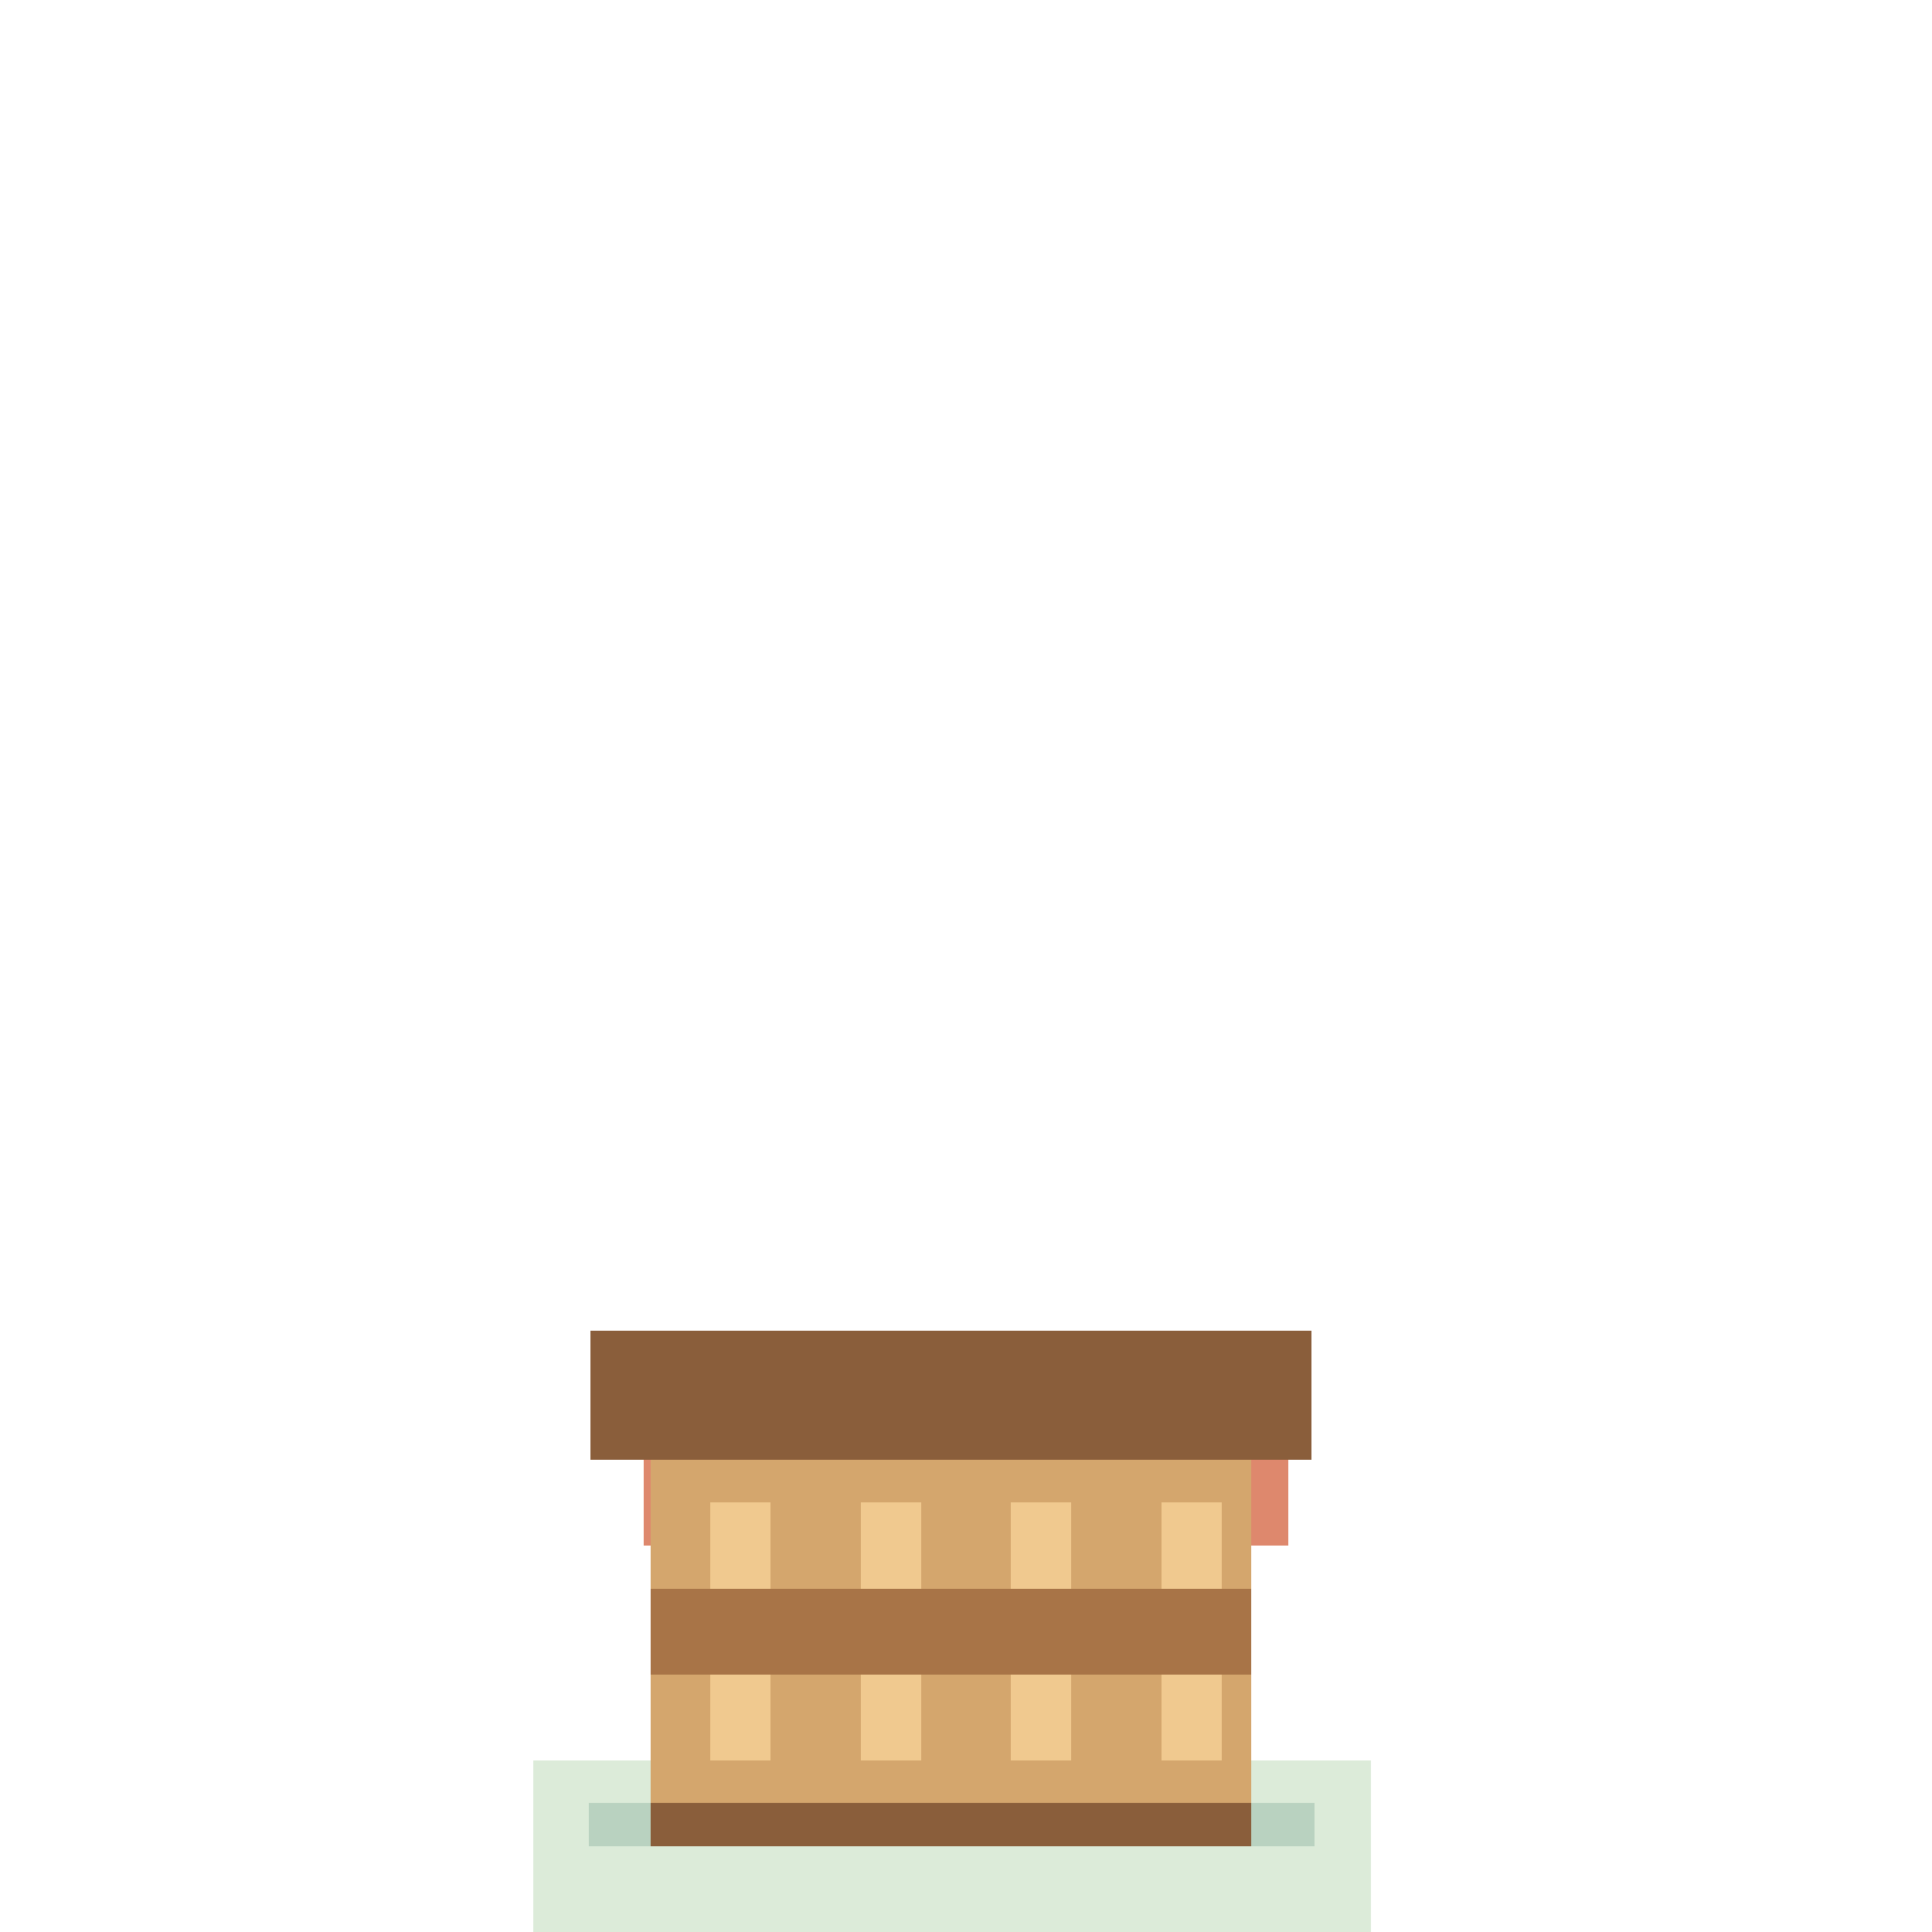
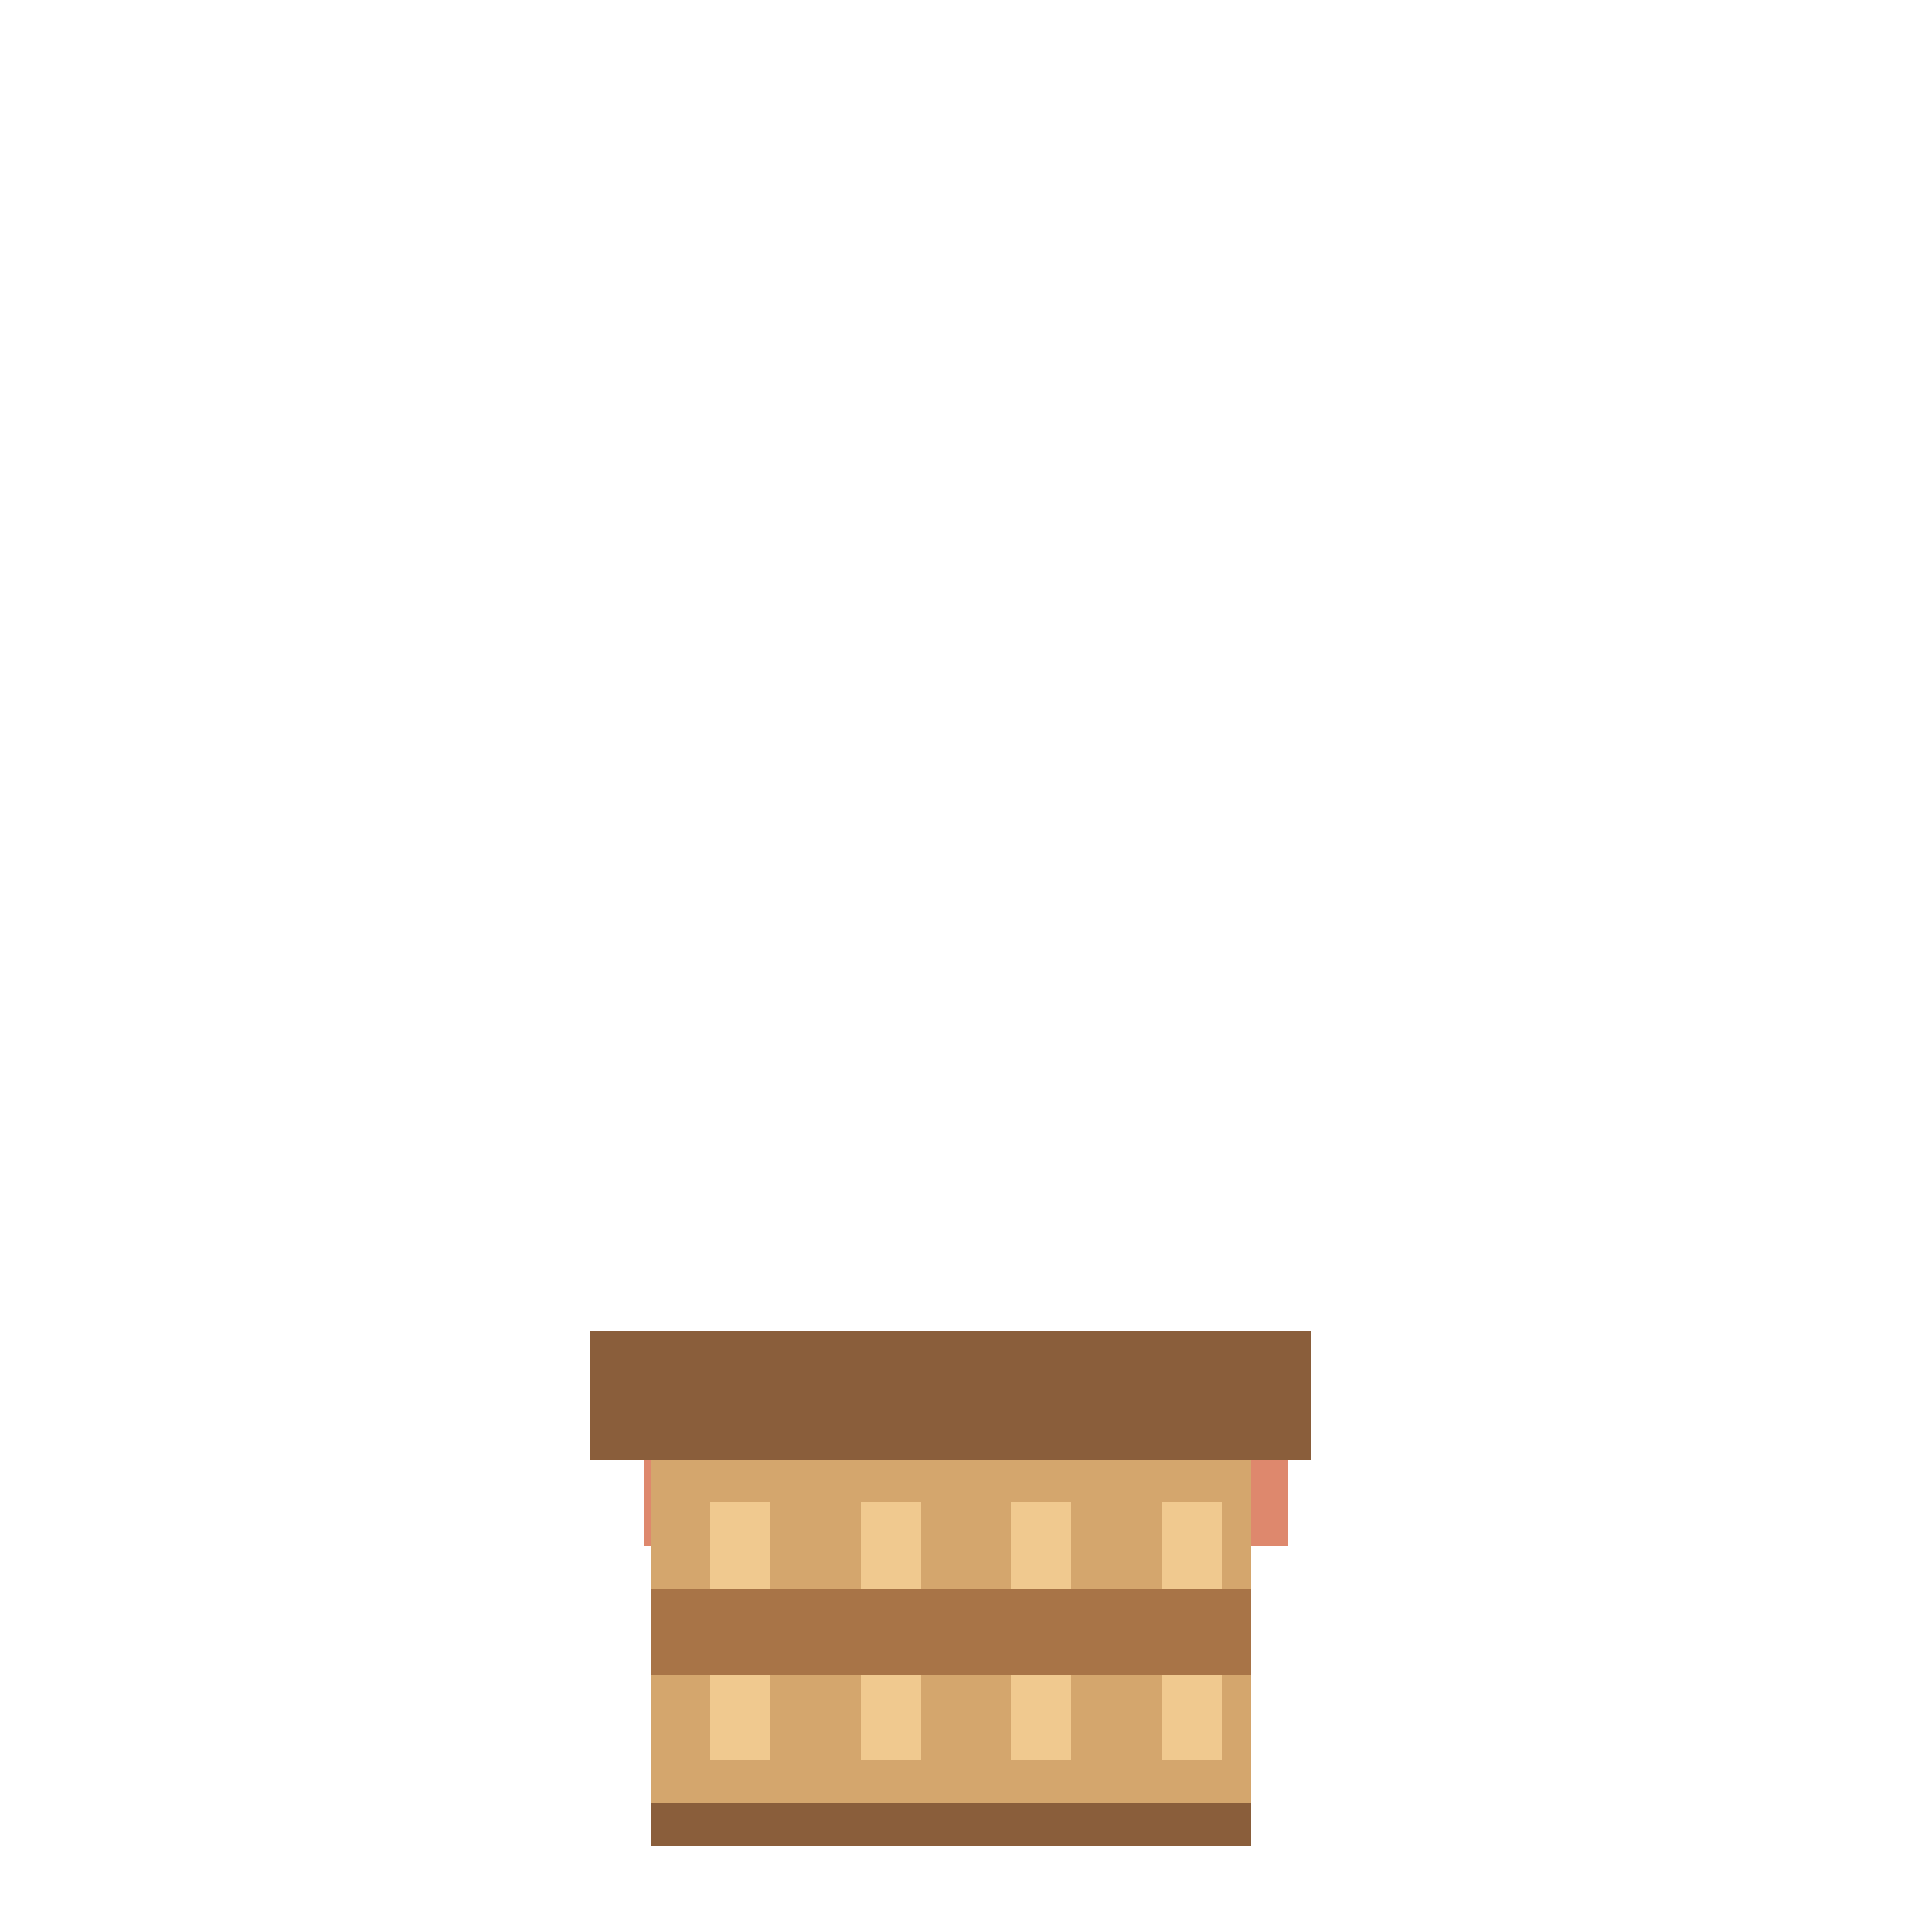
<svg xmlns="http://www.w3.org/2000/svg" class="state-error" viewBox="-15 -25 45 45" width="500" height="500" shape-rendering="crispEdges">
-   <g class="floor-scene" transform="translate(2.625 0) scale(.65 1)">
-     <path d="M-8 16H22V20H-8Z" fill="#DCEBD9" />
-     <rect x="-6" y="17" width="26" height="1" fill="#B9D2C0" />
-   </g>
  <g class="actor motion">
    <g fill="#DE886D">
      <rect id="outer-left-leg" x="3" y="13" width="1" height="2" />
      <rect id="inner-left-leg" x="5" y="13" width="1" height="2" />
      <rect id="inner-right-leg" x="9" y="13" width="1" height="2" />
      <rect id="outer-right-leg" x="11" y="13" width="1" height="2" />
      <rect id="torso" x="2" y="6" width="11" height="7" />
      <g class="left-claw motion">
        <rect id="left-arm" x="0" y="9" width="2" height="2" />
      </g>
      <g class="right-claw motion">
        <rect id="right-arm" x="13" y="9" width="2" height="2" />
      </g>
    </g>
    <g class="eyes motion blink" fill="#000">
      <rect id="left-eye" x="4" y="8" width="1" height="2" />
      <rect id="right-eye" x="10" y="8" width="1" height="2" />
    </g>
  </g>
  <g transform="translate(2.25 0) scale(.7 1)">
    <g class="basket motion">
      <path d="M-5 6H19V9H17V18H-3V9H-5Z" fill="#8A5E3B" />
      <path d="M-3 9H17V17H-3Z" fill="#D4A66D" />
      <rect x="-1" y="10" width="2" height="6" fill="#F0C98F" />
      <rect x="4" y="10" width="2" height="6" fill="#F0C98F" />
      <rect x="9" y="10" width="2" height="6" fill="#F0C98F" />
      <rect x="14" y="10" width="2" height="6" fill="#F0C98F" />
      <rect x="-3" y="12" width="20" height="2" fill="#A87447" />
    </g>
  </g>
</svg>
